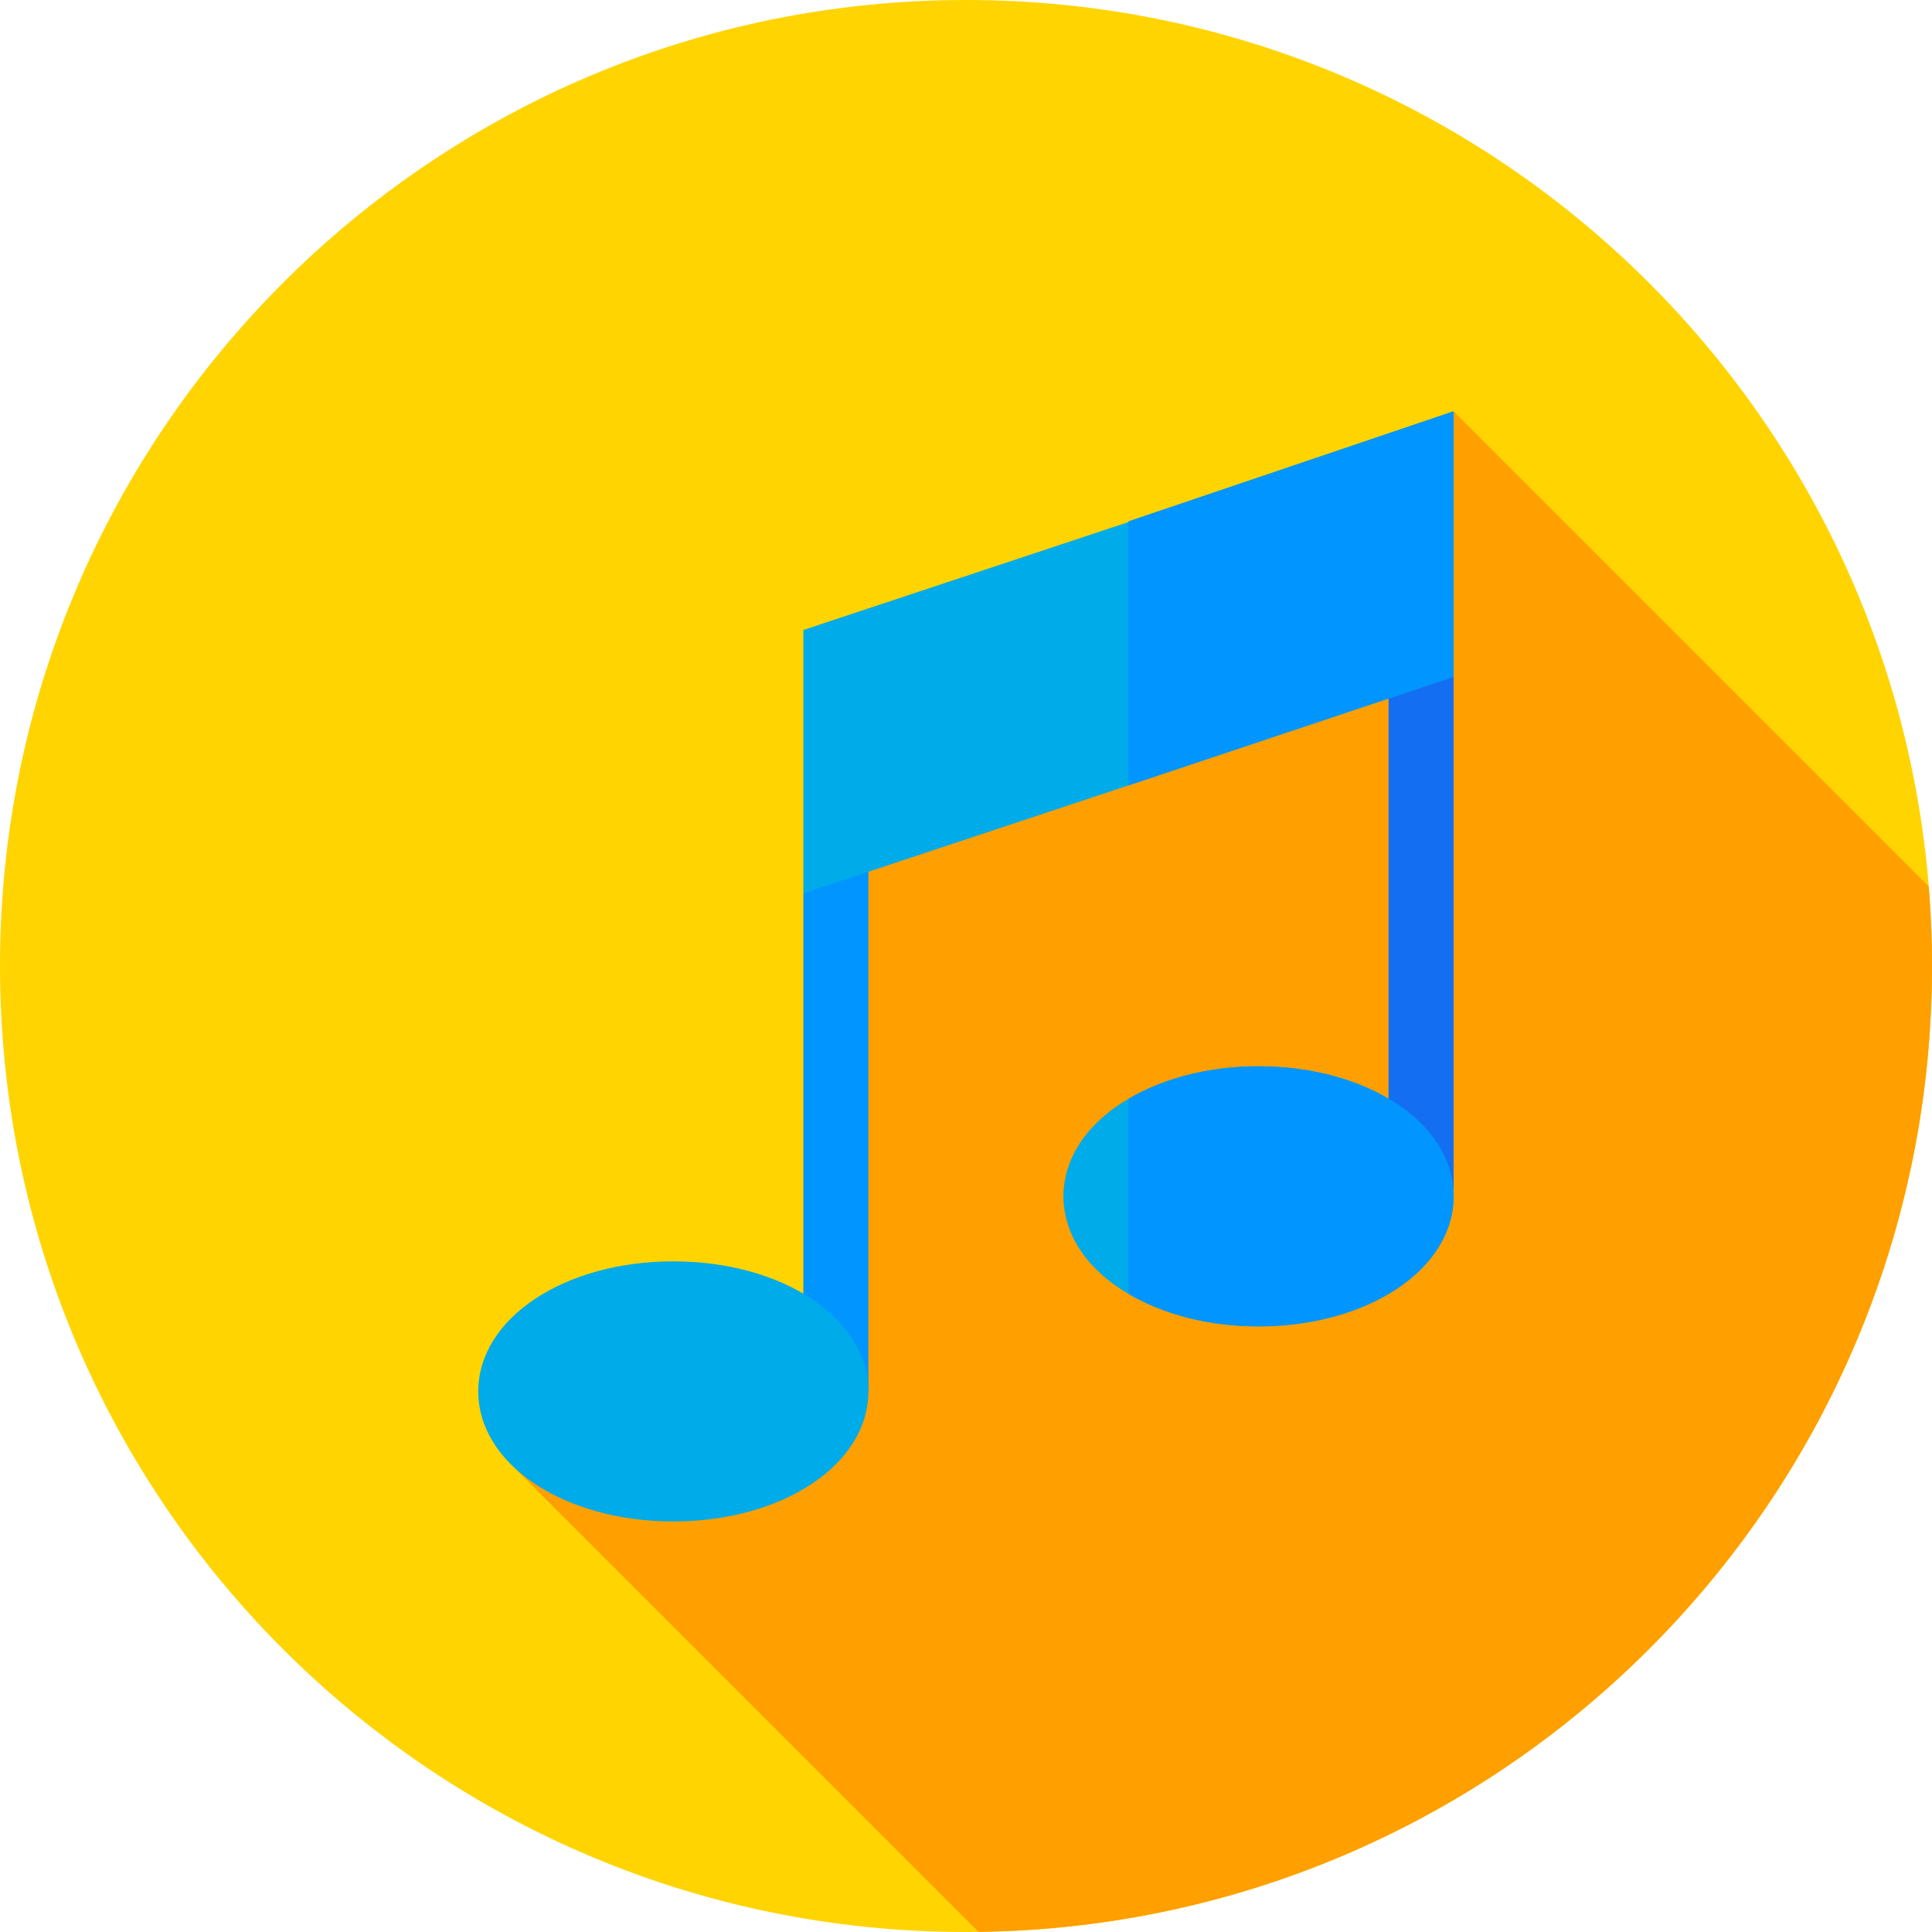
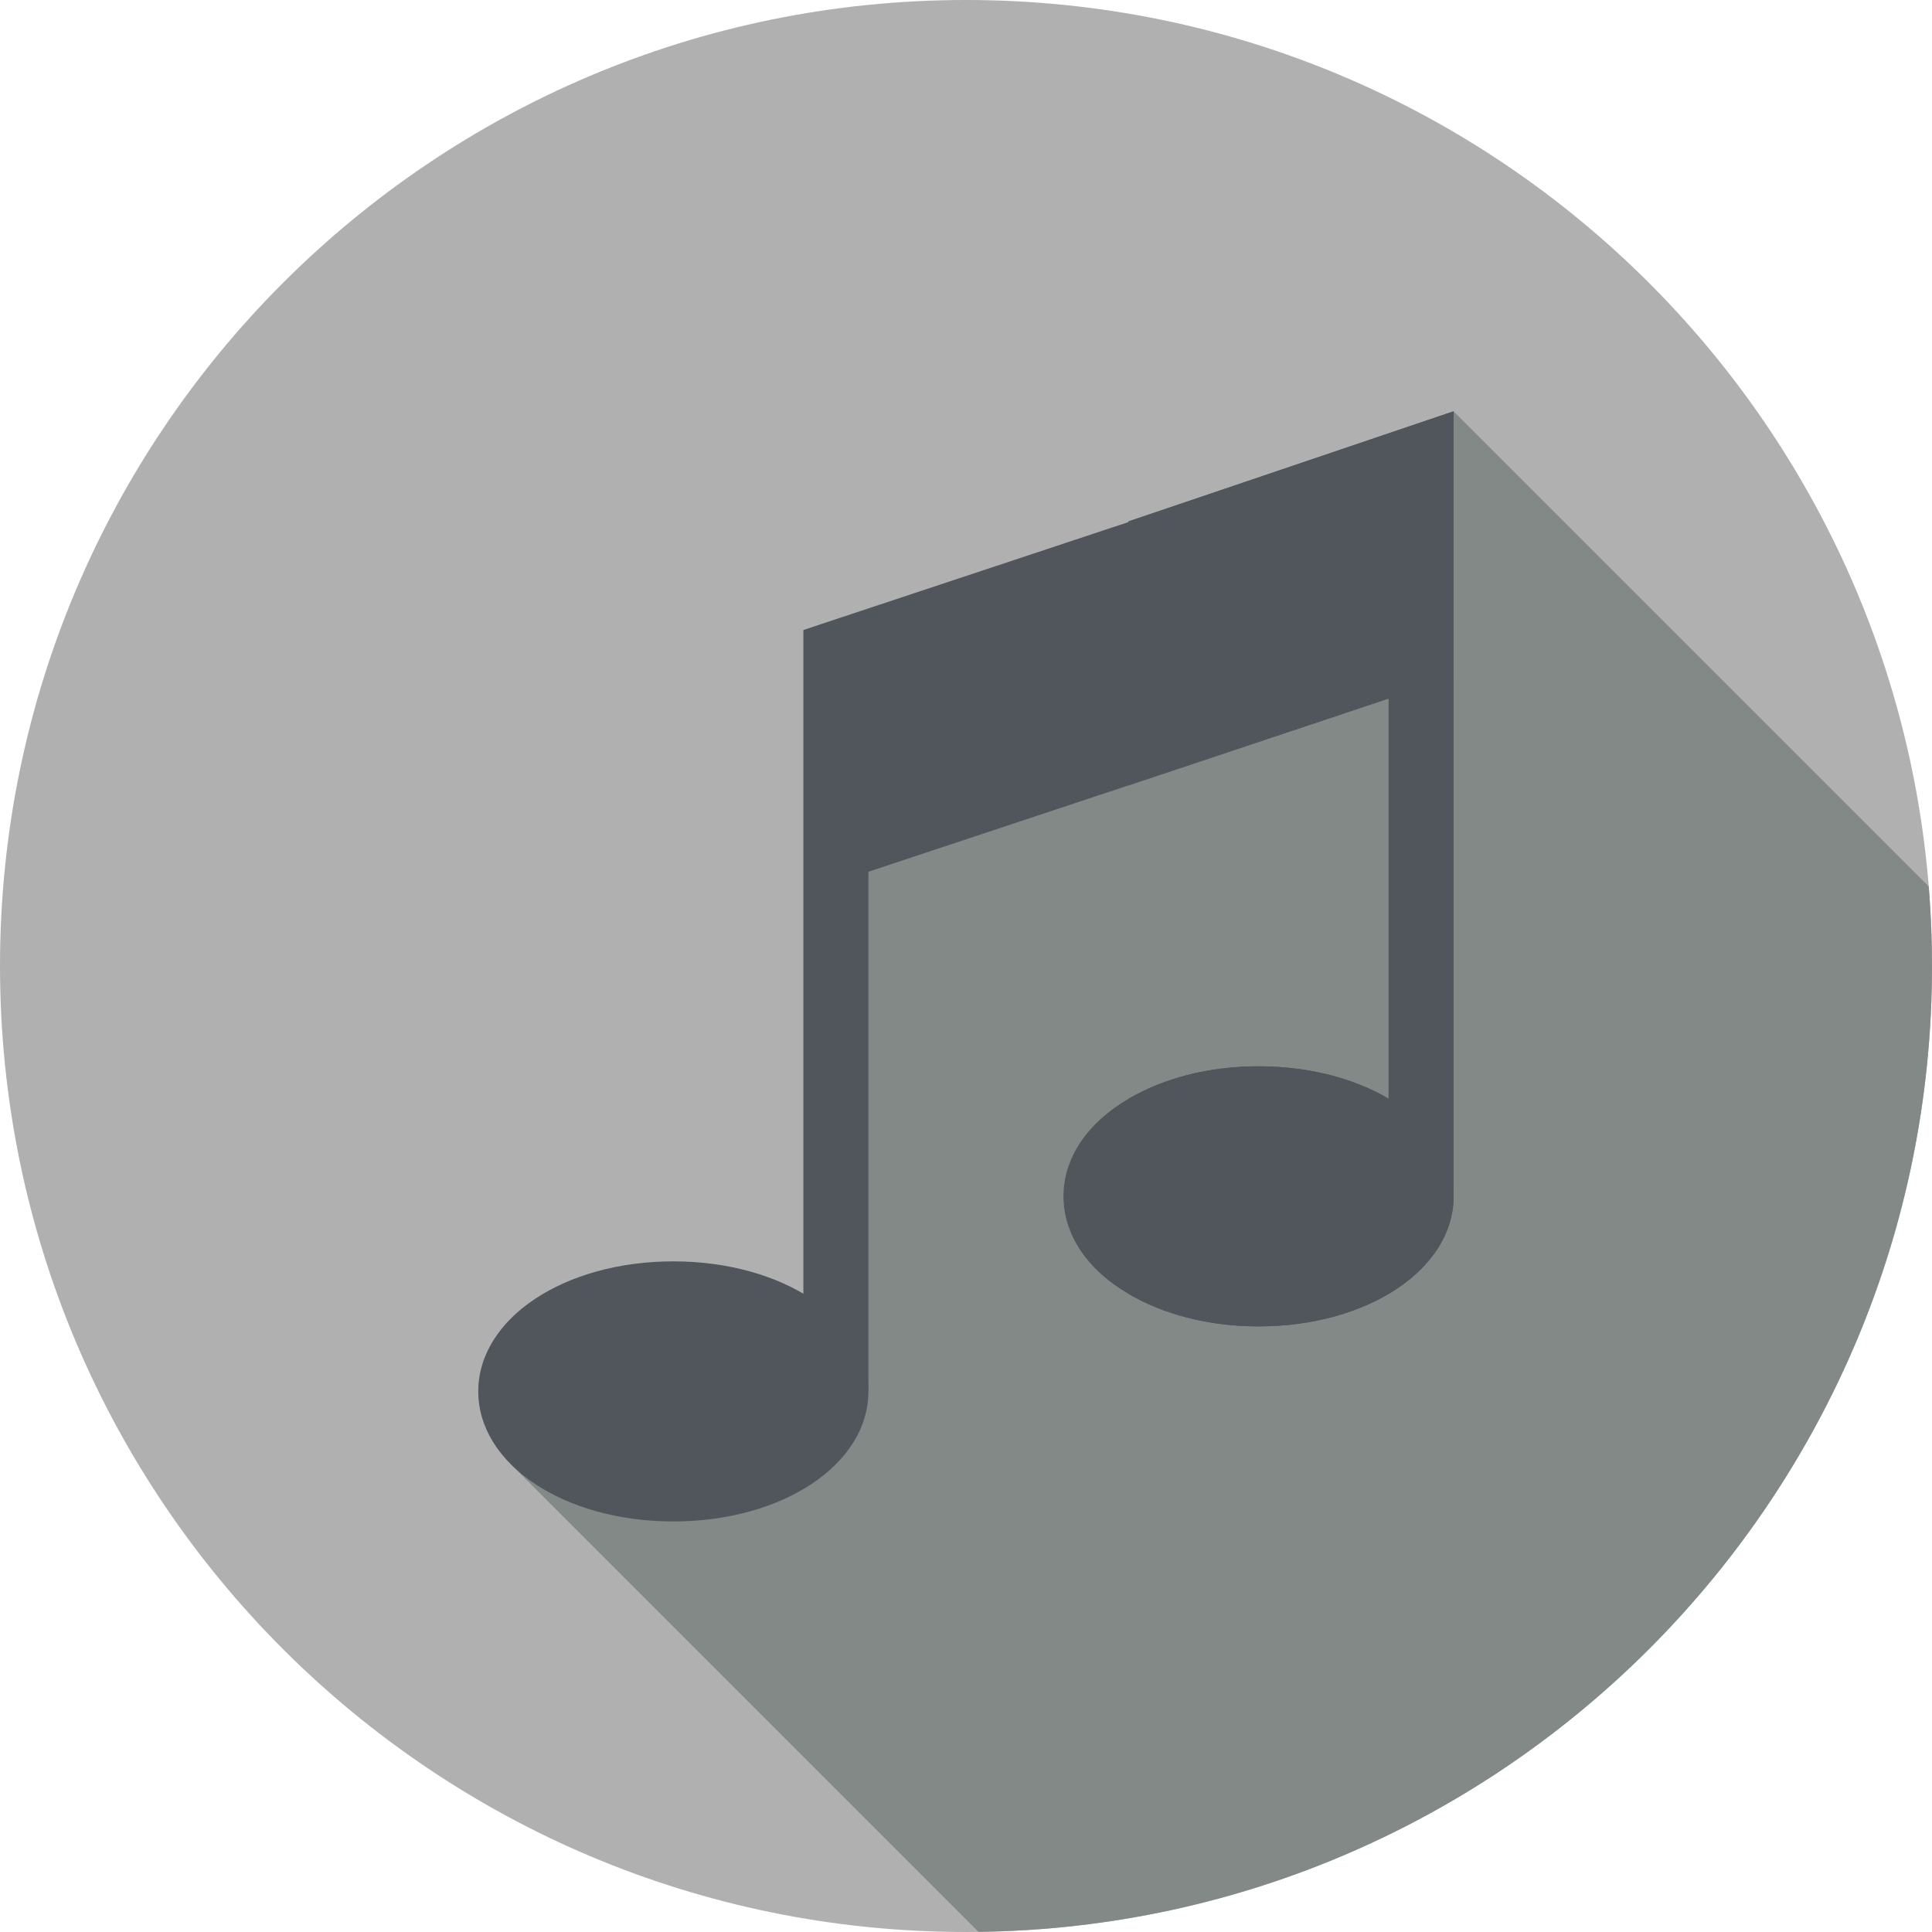
<svg xmlns="http://www.w3.org/2000/svg" version="1.1" id="Capa_1" x="0px" y="0px" viewBox="0 0 512 512" style="enable-background:new 0 0 512 512;" xml:space="preserve">
-   <circle style="fill:#FFD400;" cx="256" cy="256" r="256" />
-   <path style="fill:#FF9F00;" d="M512,256c0-7.103-0.303-14.133-0.87-21.089L385.219,109L228.983,226l-16.079,116.854l-76.974,45.723  l123.38,123.38C399.167,510.183,512,396.278,512,256z" />
-   <polygon style="fill:#0095FF;" points="212.904,236.81 212.904,368.737 230.135,368.737 230.135,224.854 221.85,224.854 " />
-   <polygon style="fill:#136EF1;" points="367.988,317.042 385.219,317.042 385.219,179.368 367.988,175.409 " />
+   <circle style="fill:#b0b0b0;" cx="256" cy="256" r="256" />
+   <path style="fill:#838987;" d="M512,256c0-7.103-0.303-14.133-0.87-21.089L385.219,109L228.983,226l-16.079,116.854l-76.974,45.723  l123.38,123.38C399.167,510.183,512,396.278,512,256z" />
+   <polygon style="fill:#51565C;" points="212.904,236.81 212.904,368.737 230.135,368.737 230.135,224.854 221.85,224.854 " />
+   <polygon style="fill:#51565C;" points="367.988,317.042 385.219,317.042 385.219,179.368 367.988,175.409 " />
  <g>
-     <path style="fill:#00ABE9;" d="M299.061,138.178v0.172l-86.158,28.605v69.788l86.158-28.605l86.158-28.776V109L299.061,138.178z" />
-     <path style="fill:#00ABE9;" d="M178.441,403.2c-28.986,0-51.695-15.137-51.695-34.463s22.709-34.463,51.695-34.463   s51.695,15.137,51.695,34.463S207.426,403.2,178.441,403.2z" />
-     <path style="fill:#00ABE9;" d="M333.525,282.579c-13.441,0-25.33,3.274-34.463,8.616c-10.684,6.203-17.232,15.508-17.232,25.847   s6.548,19.644,17.232,25.847c9.133,5.342,21.022,8.616,34.463,8.616c28.949,0,51.695-15.164,51.695-34.463   C385.219,297.743,362.473,282.579,333.525,282.579z" />
+     <path style="fill:#51565C;" d="M299.061,138.178v0.172l-86.158,28.605v69.788l86.158-28.605l86.158-28.776V109L299.061,138.178z" />
+     <path style="fill:#51565C;" d="M178.441,403.2c-28.986,0-51.695-15.137-51.695-34.463s22.709-34.463,51.695-34.463   s51.695,15.137,51.695,34.463S207.426,403.2,178.441,403.2z" />
+     <path style="fill:#51565C;" d="M333.525,282.579c-13.441,0-25.33,3.274-34.463,8.616c-10.684,6.203-17.232,15.508-17.232,25.847   s6.548,19.644,17.232,25.847c9.133,5.342,21.022,8.616,34.463,8.616c28.949,0,51.695-15.164,51.695-34.463   C385.219,297.743,362.473,282.579,333.525,282.579z" />
  </g>
  <g>
-     <path style="fill:#0095FF;" d="M385.219,317.042c0,19.299-22.746,34.463-51.695,34.463c-13.441,0-25.33-3.274-34.463-8.616v-51.695   c9.133-5.342,21.022-8.616,34.463-8.616C362.473,282.579,385.219,297.743,385.219,317.042z" />
-     <polygon style="fill:#0095FF;" points="385.219,109 385.219,179.362 299.061,208.138 299.061,138.178  " />
+     <path style="fill:#51565C;" d="M385.219,317.042c0,19.299-22.746,34.463-51.695,34.463c-13.441,0-25.33-3.274-34.463-8.616v-51.695   c9.133-5.342,21.022-8.616,34.463-8.616C362.473,282.579,385.219,297.743,385.219,317.042z" />
+     <polygon style="fill:#51565C;" points="385.219,109 385.219,179.362 299.061,208.138 299.061,138.178  " />
  </g>
  <g>
</g>
  <g>
</g>
  <g>
</g>
  <g>
</g>
  <g>
</g>
  <g>
</g>
  <g>
</g>
  <g>
</g>
  <g>
</g>
  <g>
</g>
  <g>
</g>
  <g>
</g>
  <g>
</g>
  <g>
</g>
  <g>
</g>
</svg>
